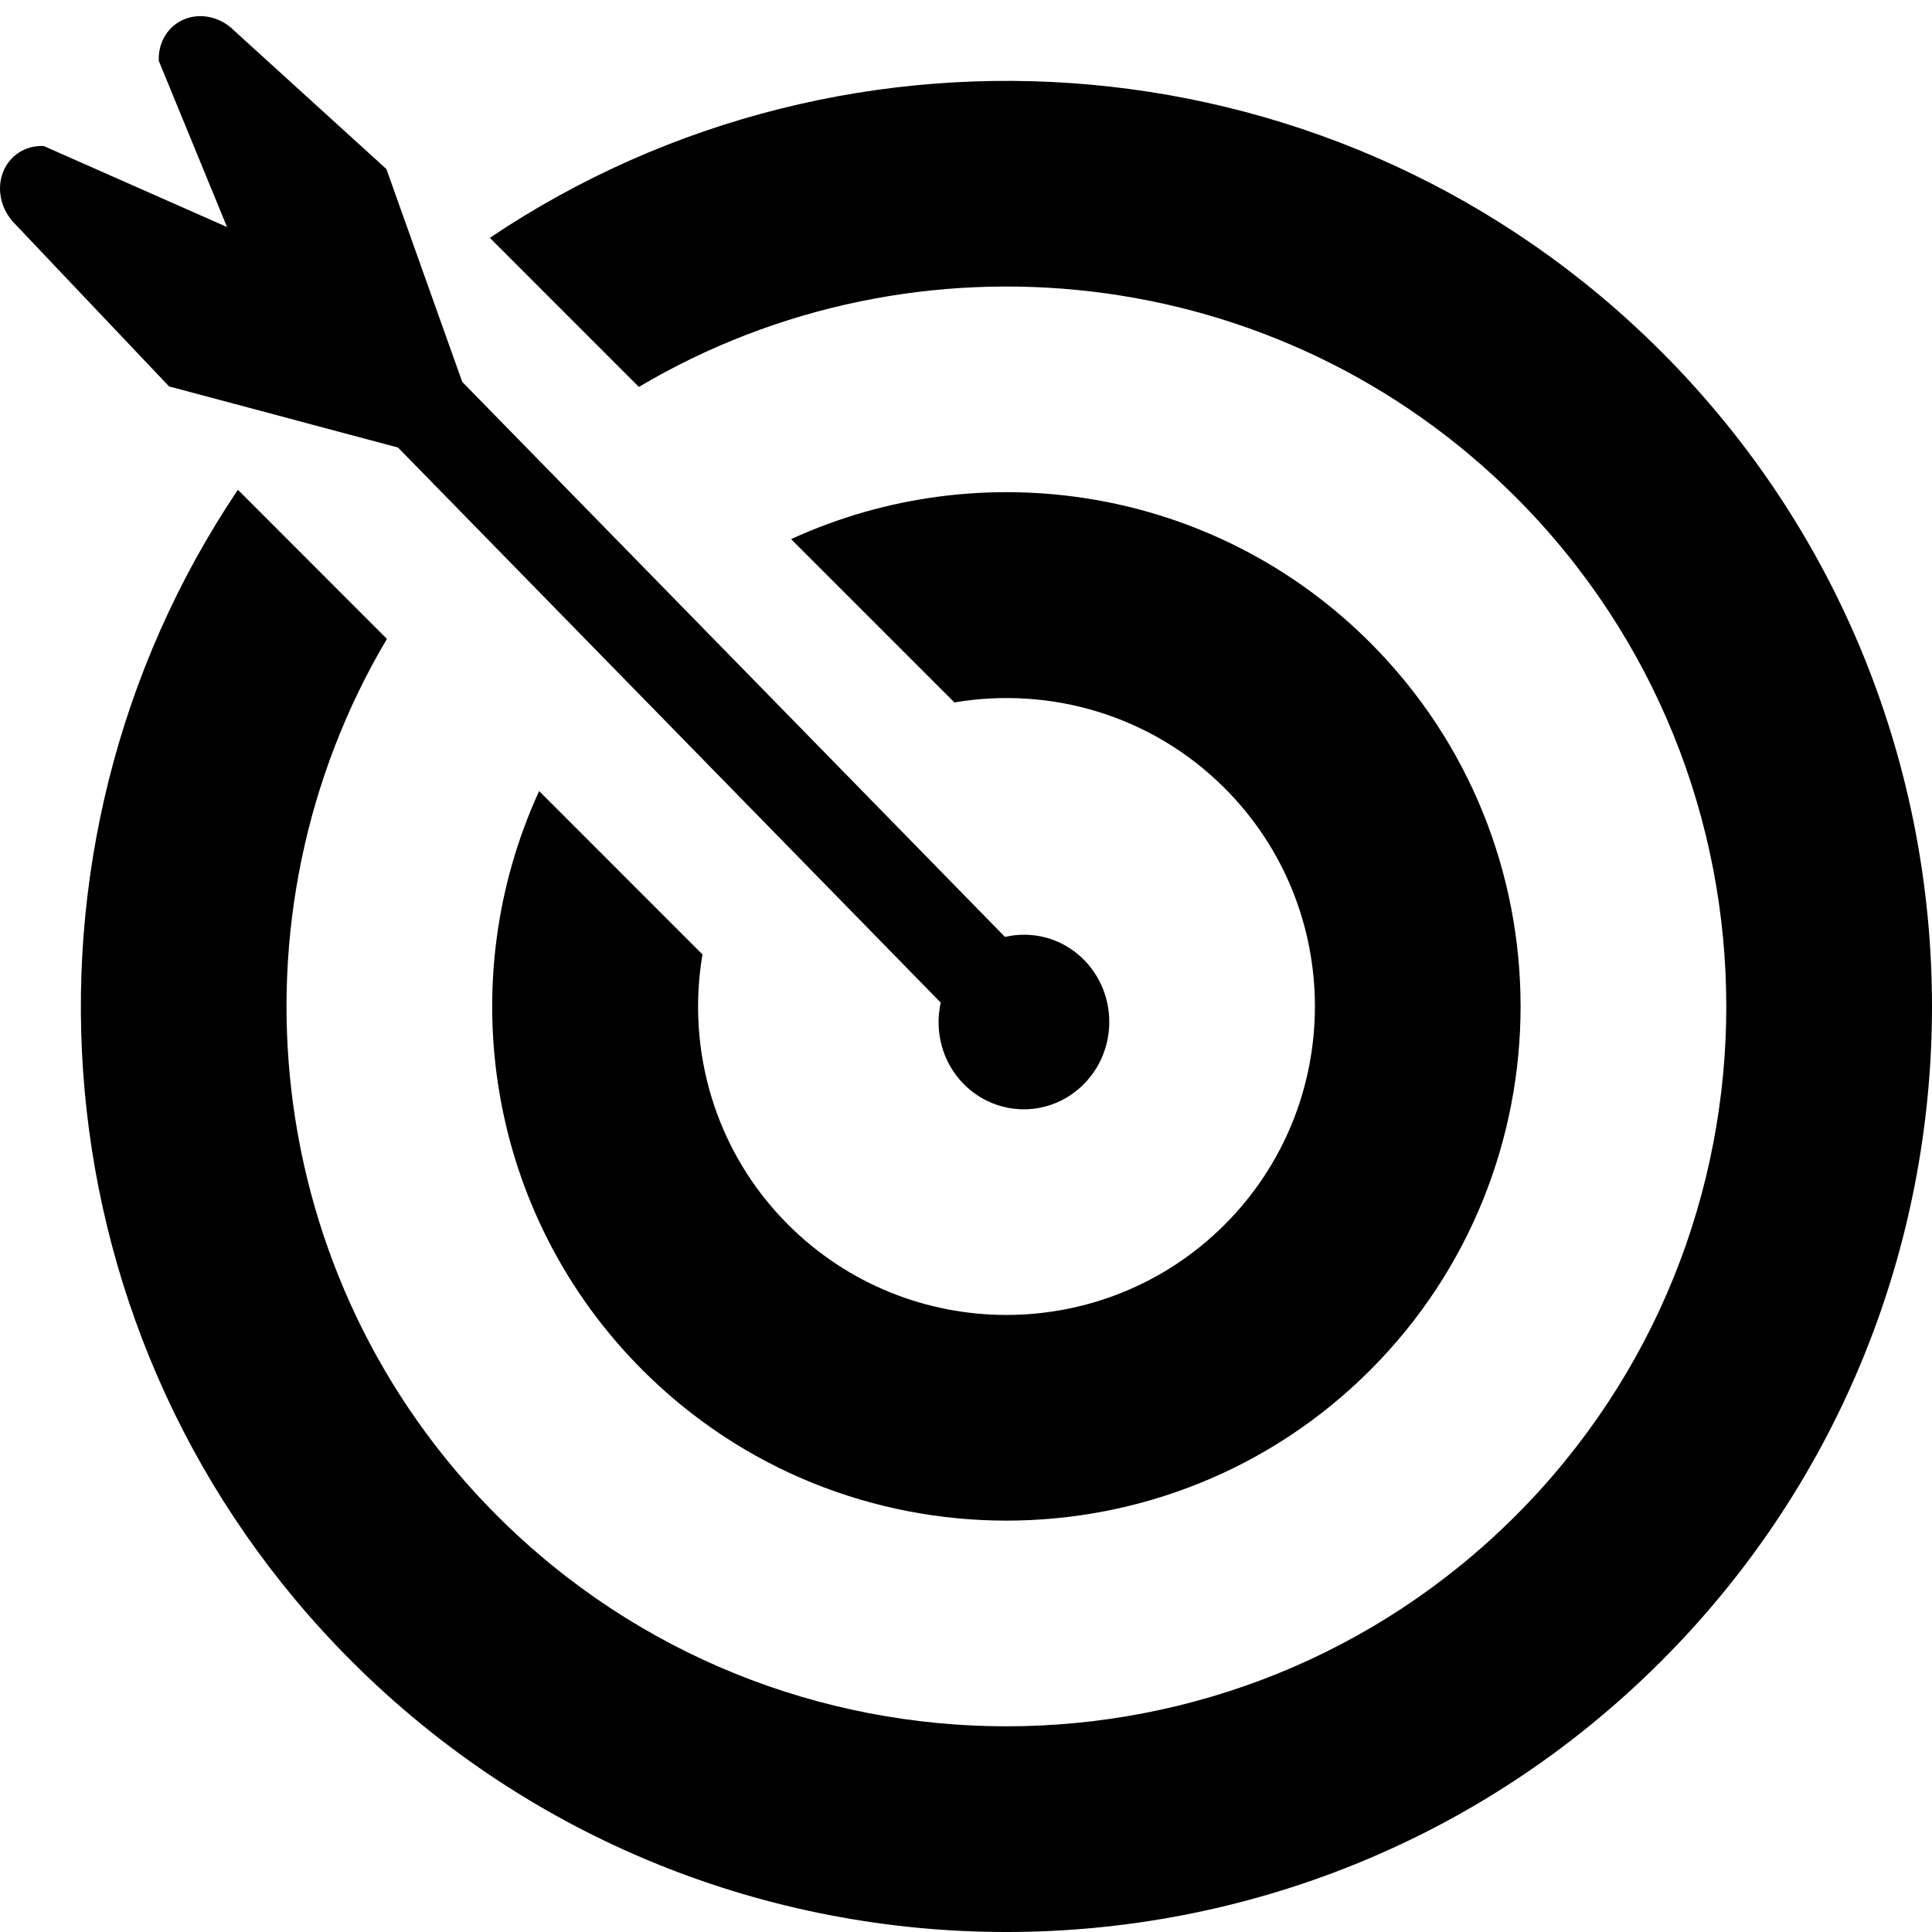
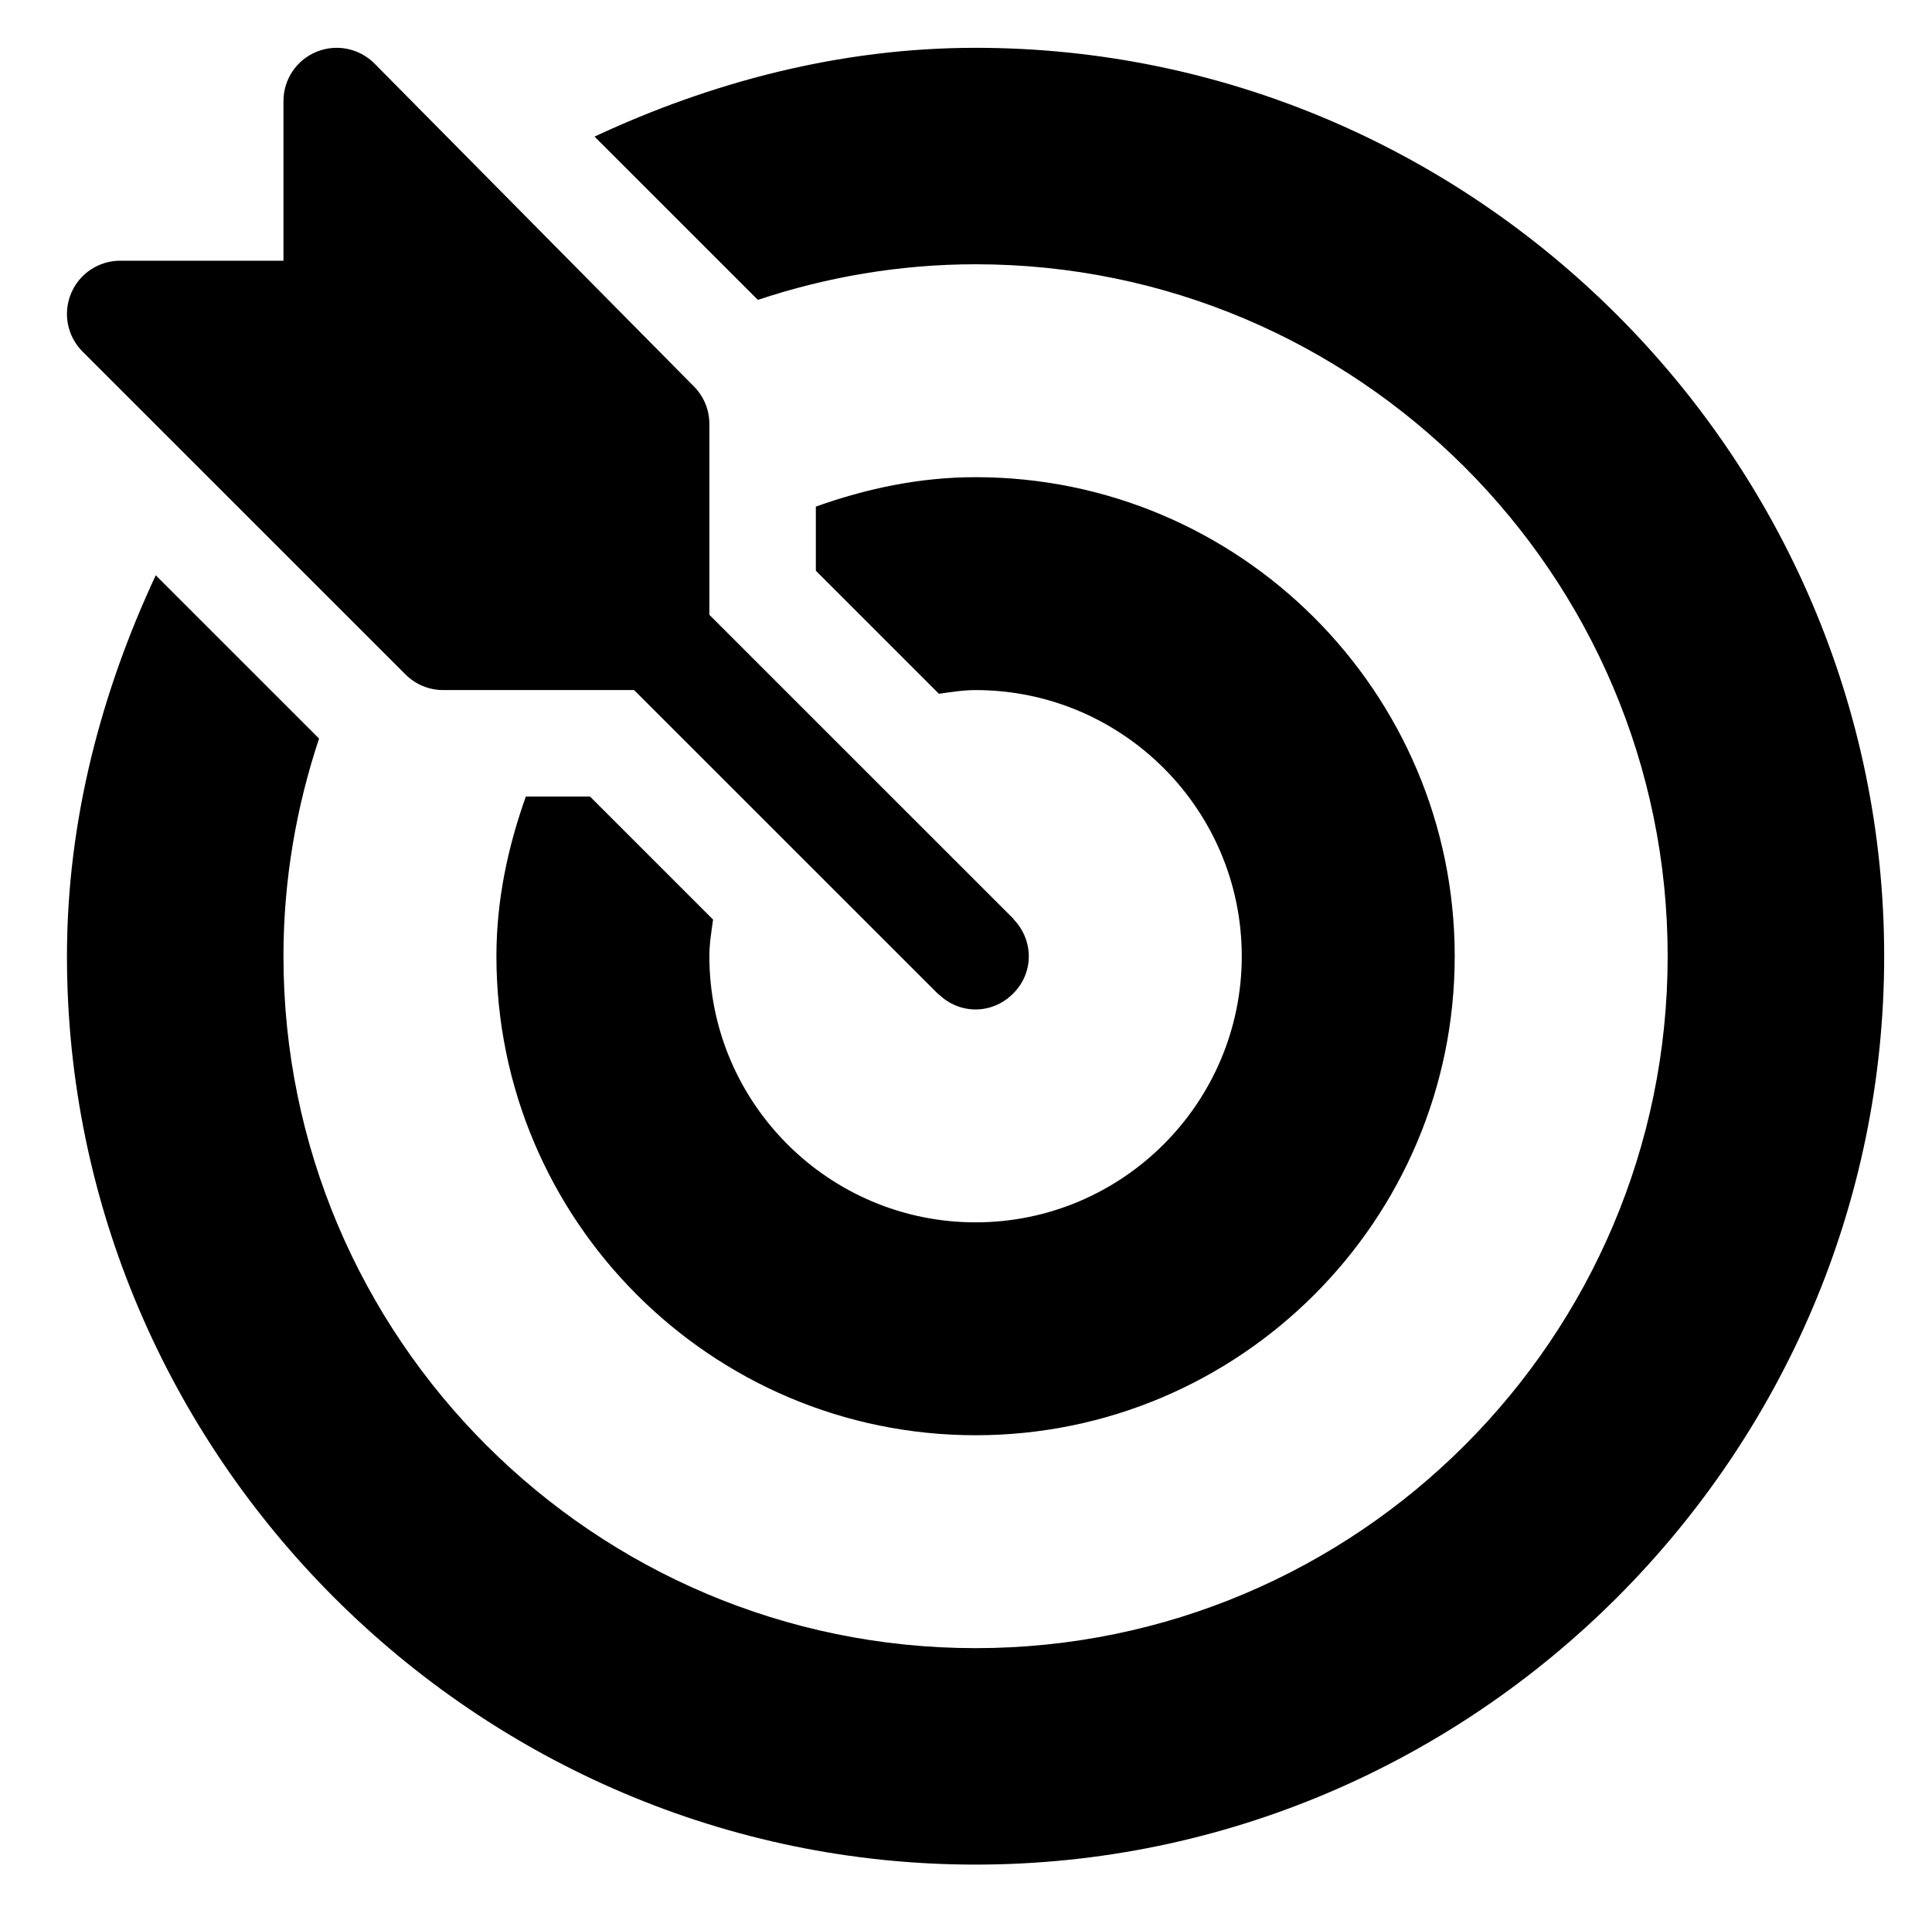
- <svg xmlns="http://www.w3.org/2000/svg" width="100%" height="100%" viewBox="0 0 800 800" version="1.1" xml:space="preserve" style="fill-rule:evenodd;clip-rule:evenodd;stroke-linejoin:round;stroke-miterlimit:2;">
-   <g transform="matrix(-1.26522,0,0,1.26522,800,-212.172)">
-     <path d="M319.941,397.587L373.397,344.144C311.198,315.561 235.047,326.833 183.881,378.011C118.236,443.645 118.236,550.467 183.881,616.125C249.514,681.772 356.35,681.772 421.984,616.125C473.15,564.961 484.434,488.797 455.852,426.597L402.397,480.052C407.68,511.264 398.408,544.464 374.367,568.495C334.977,607.898 270.891,607.898 231.502,568.495C192.111,529.105 192.111,465.02 231.502,425.641C255.541,401.588 288.741,392.303 319.941,397.587Z" style="fill-rule:nonzero;" />
-     <path d="M505.669,376.791C559.3,467.222 547.297,586.07 469.612,663.744C377.697,755.659 228.164,755.659 136.261,663.744C44.345,571.842 44.345,422.295 136.261,330.381C213.922,252.708 332.784,240.705 423.214,294.325L471.989,245.536C354.197,166.328 192.686,178.708 88.63,282.75C-29.541,400.908 -29.541,593.203 88.63,711.361C206.802,829.545 399.072,829.545 517.242,711.361C621.309,607.306 633.677,445.795 554.444,327.989L505.669,376.791Z" style="fill-rule:nonzero;" />
-     <g transform="matrix(0.830425,0,0,0.849274,45.6594,79.9975)">
-       <path d="M705.312,169.795C702.796,163.24 696.431,159.201 689.221,159.529L616.958,190.754L643.86,126.703C644.174,119.481 640.135,113.14 633.582,110.6C627.066,108.084 619.329,109.895 614.019,115.179L554.151,168.409L524.262,250.433L310.366,464.316C299.484,461.85 287.608,464.769 279.128,473.247C265.969,486.406 265.969,507.719 279.128,520.878C292.275,534.038 313.6,534.038 326.759,520.878C335.225,512.398 338.158,500.522 335.691,489.628L549.575,275.731L639.81,252.168L700.734,189.345C706.031,184.049 707.829,176.335 705.312,169.795Z" style="fill-rule:nonzero;" />
-     </g>
-   </g>
+ <svg xmlns="http://www.w3.org/2000/svg" version="1.1" viewBox="-10 0 1010 1000">
+   <path fill="currentColor" d="M520.039 480.861c5.127 5.371 7.789 12.279 7.789 19.227c0 7.153 -2.823 14.348 -8.688 19.946c-5.473 5.223 -12.306 7.809 -19.125 7.809c-6.864 0 -13.715 -2.62 -19.15 -7.809 c-0.163 -0.155 -0.38 -0.2 -0.539 -0.359l-158.836 -158.836h-99.804c-7.393 0 -14.458 -2.936 -19.678 -8.154l-168.848 -168.847c-7.963 -7.963 -10.355 -19.924 -6.033 -30.333c4.293 -10.411 14.459 -17.178 25.709 -17.176 h85.352v-83.496c0 -11.252 6.769 -21.418 17.178 -25.711c10.411 -4.321 22.398 -1.902 30.333 6.032l166.992 168.846c5.218 5.219 8.153 12.285 8.153 19.679v99.804l158.836 158.838c0.159 0.159 0.204 0.376 0.359 0.54z M500 25.003c260.899 0 474.998 214.101 474.998 474.996s-214.103 474.998 -474.998 474.998s-474.996 -214.103 -474.996 -474.998c0 -71.215 18.12 -138.548 46.418 -199.183l85.378 85.378c-11.914 35.832 -18.614 74.023 -18.614 113.805 c0 199.5 162.314 361.814 361.814 361.814s361.814 -162.316 361.814 -361.814c0 -199.497 -162.312 -361.812 -361.809 -361.812h-0.004c-39.781 0 -77.973 6.698 -113.806 18.614l-85.377 -85.378c60.633 -28.302 127.966 -46.42 199.181 -46.42z M500 249.513c138.127 0 250.488 112.359 250.488 250.486s-112.363 250.486 -250.488 250.486s-250.486 -112.359 -250.486 -250.486c0 -29.418 6.03 -57.25 15.388 -83.496h33.535l64.341 64.344c-0.884 6.318 -1.938 12.594 -1.938 19.154 c0 76.73 62.431 139.16 139.16 139.16s139.16 -62.431 139.16 -139.16s-62.431 -139.16 -139.16 -139.16c-6.559 0 -12.834 1.054 -19.154 1.938l-64.342 -64.343v-33.535c26.246 -9.357 54.078 -15.388 83.496 -15.388z" />
</svg>
